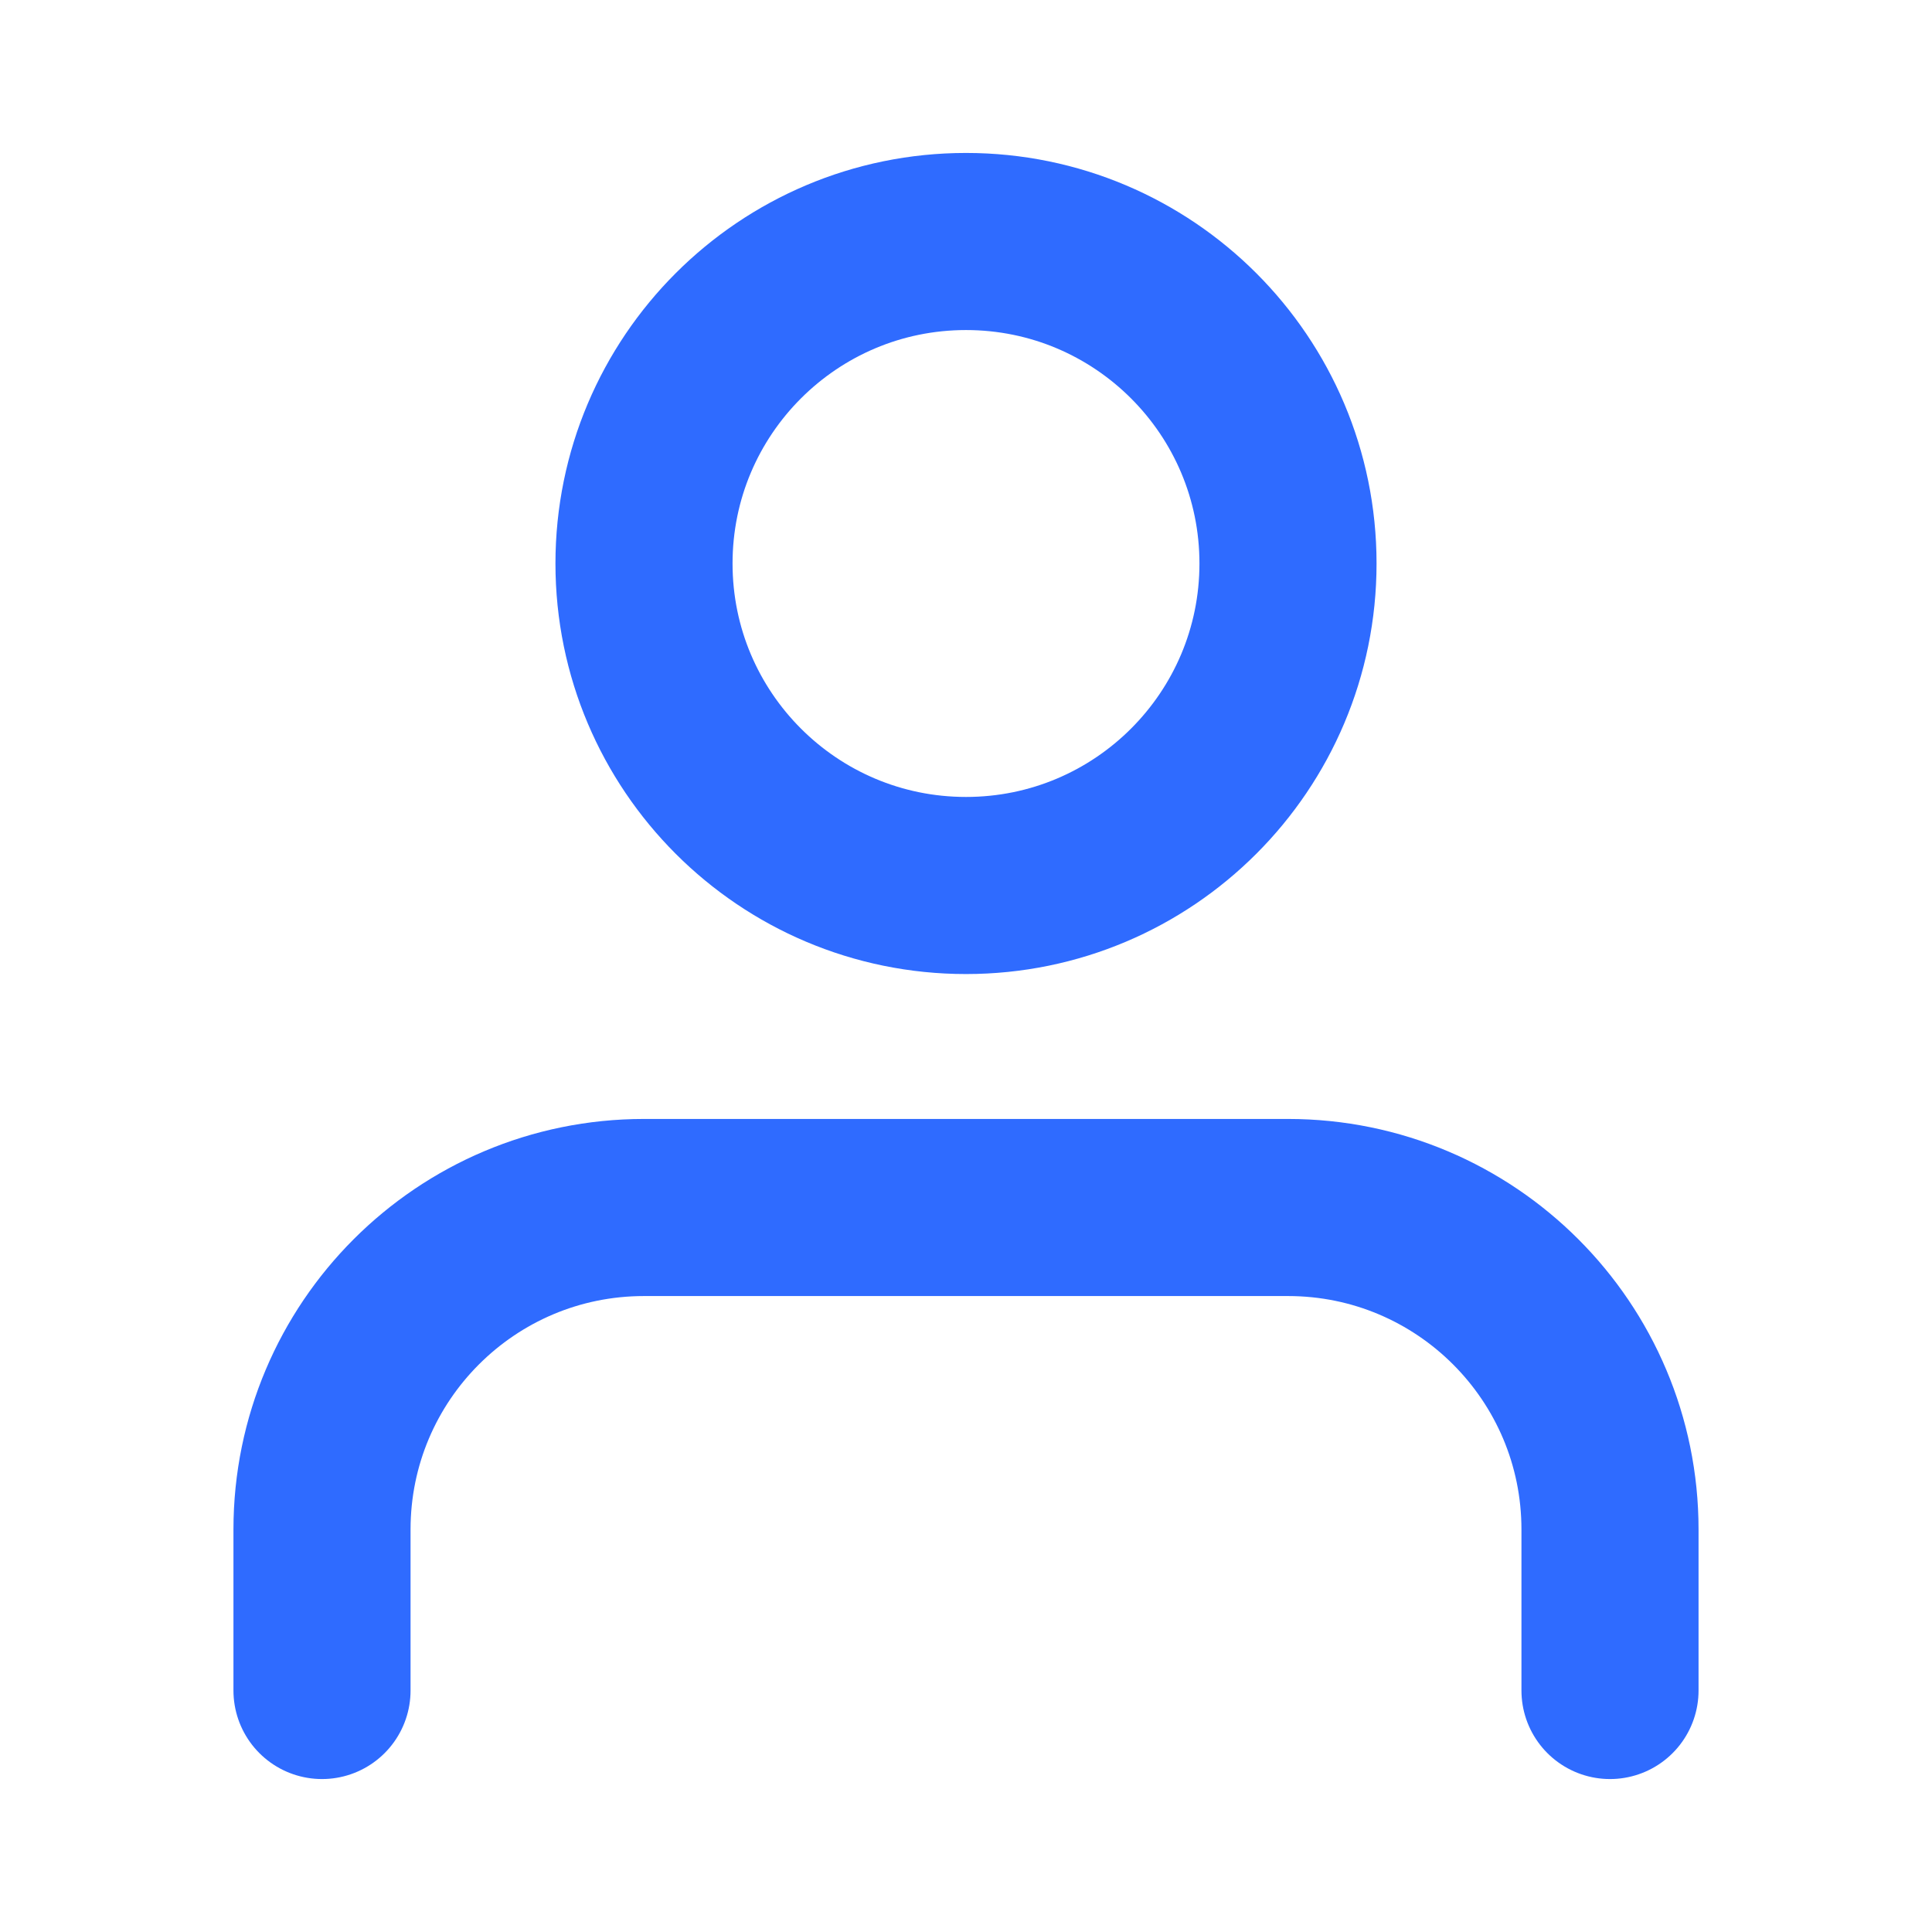
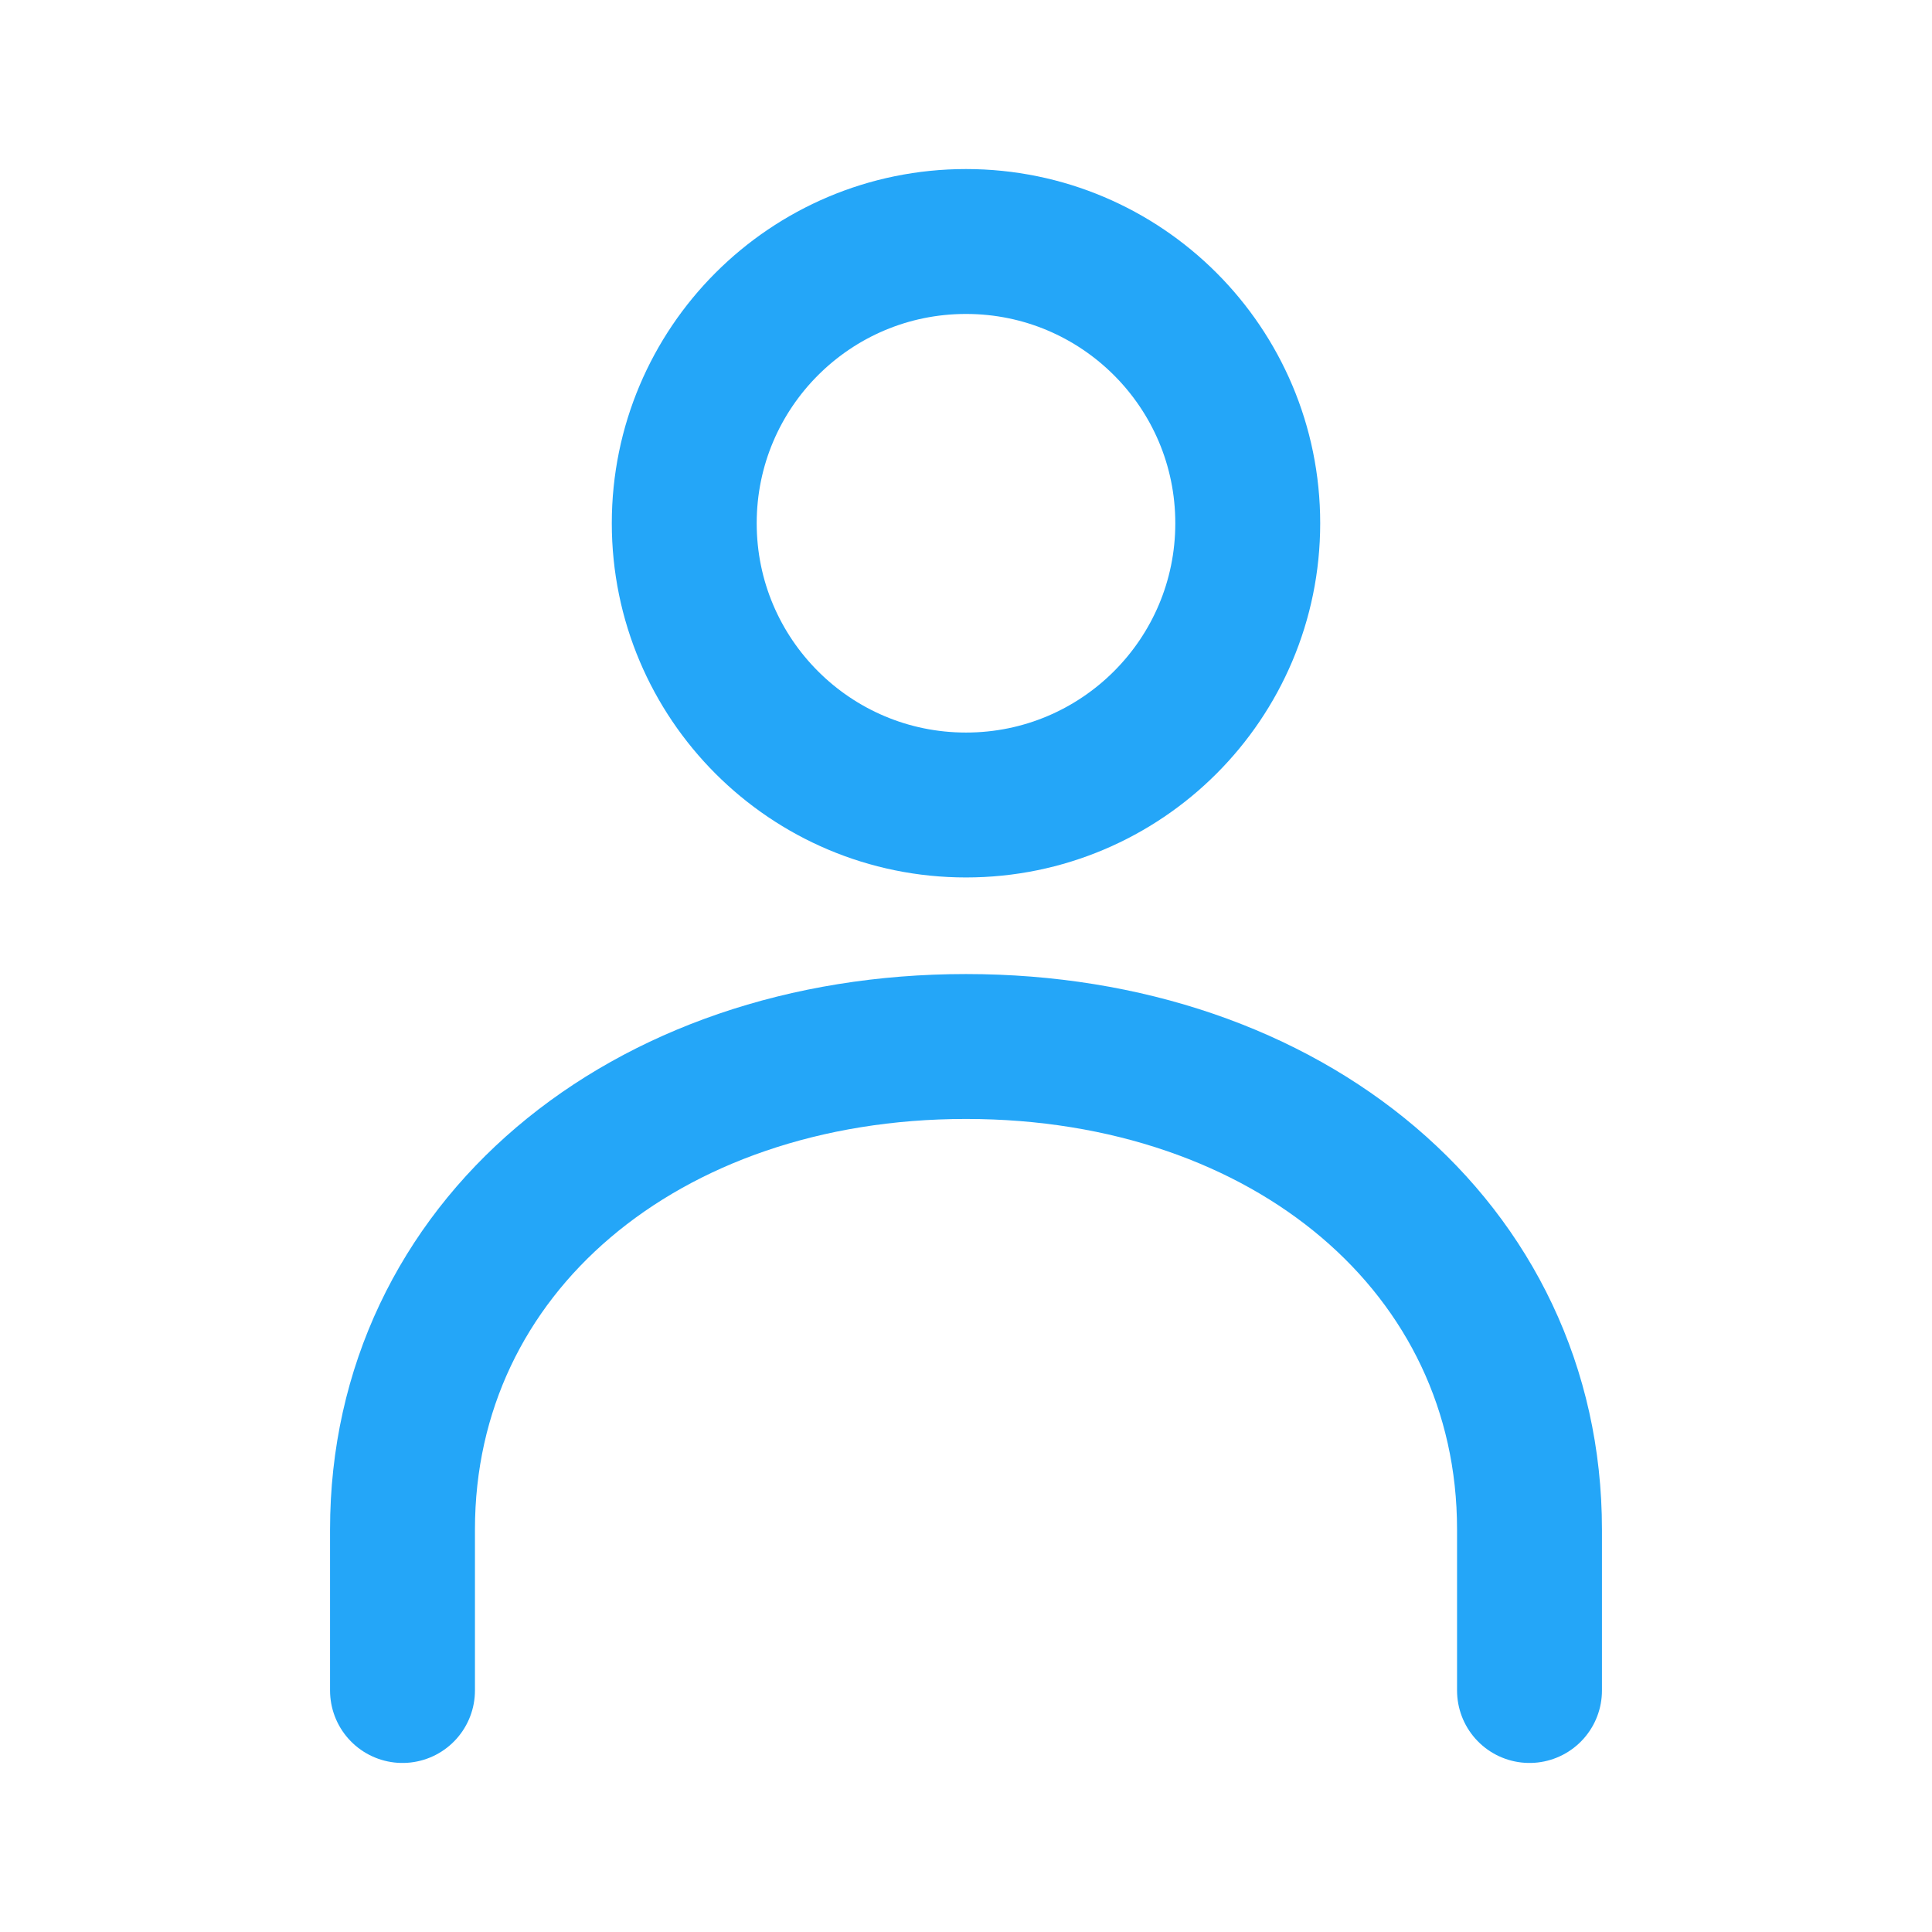
- <svg xmlns="http://www.w3.org/2000/svg" viewBox="0 0 24 24" fill="none" stroke="#2f6bff" stroke-width="2.2" stroke-linecap="round" stroke-linejoin="round">
-   <path d="M20 21v-2a4 4 0 0 0-4-4H8a4 4 0 0 0-4 4v2" />
-   <circle cx="12" cy="7" r="4" />
+ <svg xmlns="http://www.w3.org/2000/svg" viewBox="0 0 24 24" fill="none" stroke="#24a6f8" stroke-width="1.8" stroke-linecap="round" stroke-linejoin="round">
+   <circle cx="12" cy="6.5" r="3.5" />
+   <path d="M5 21v-2c0-3.5 3-6 7-6s7 2.5 7 6v2" />
</svg>
